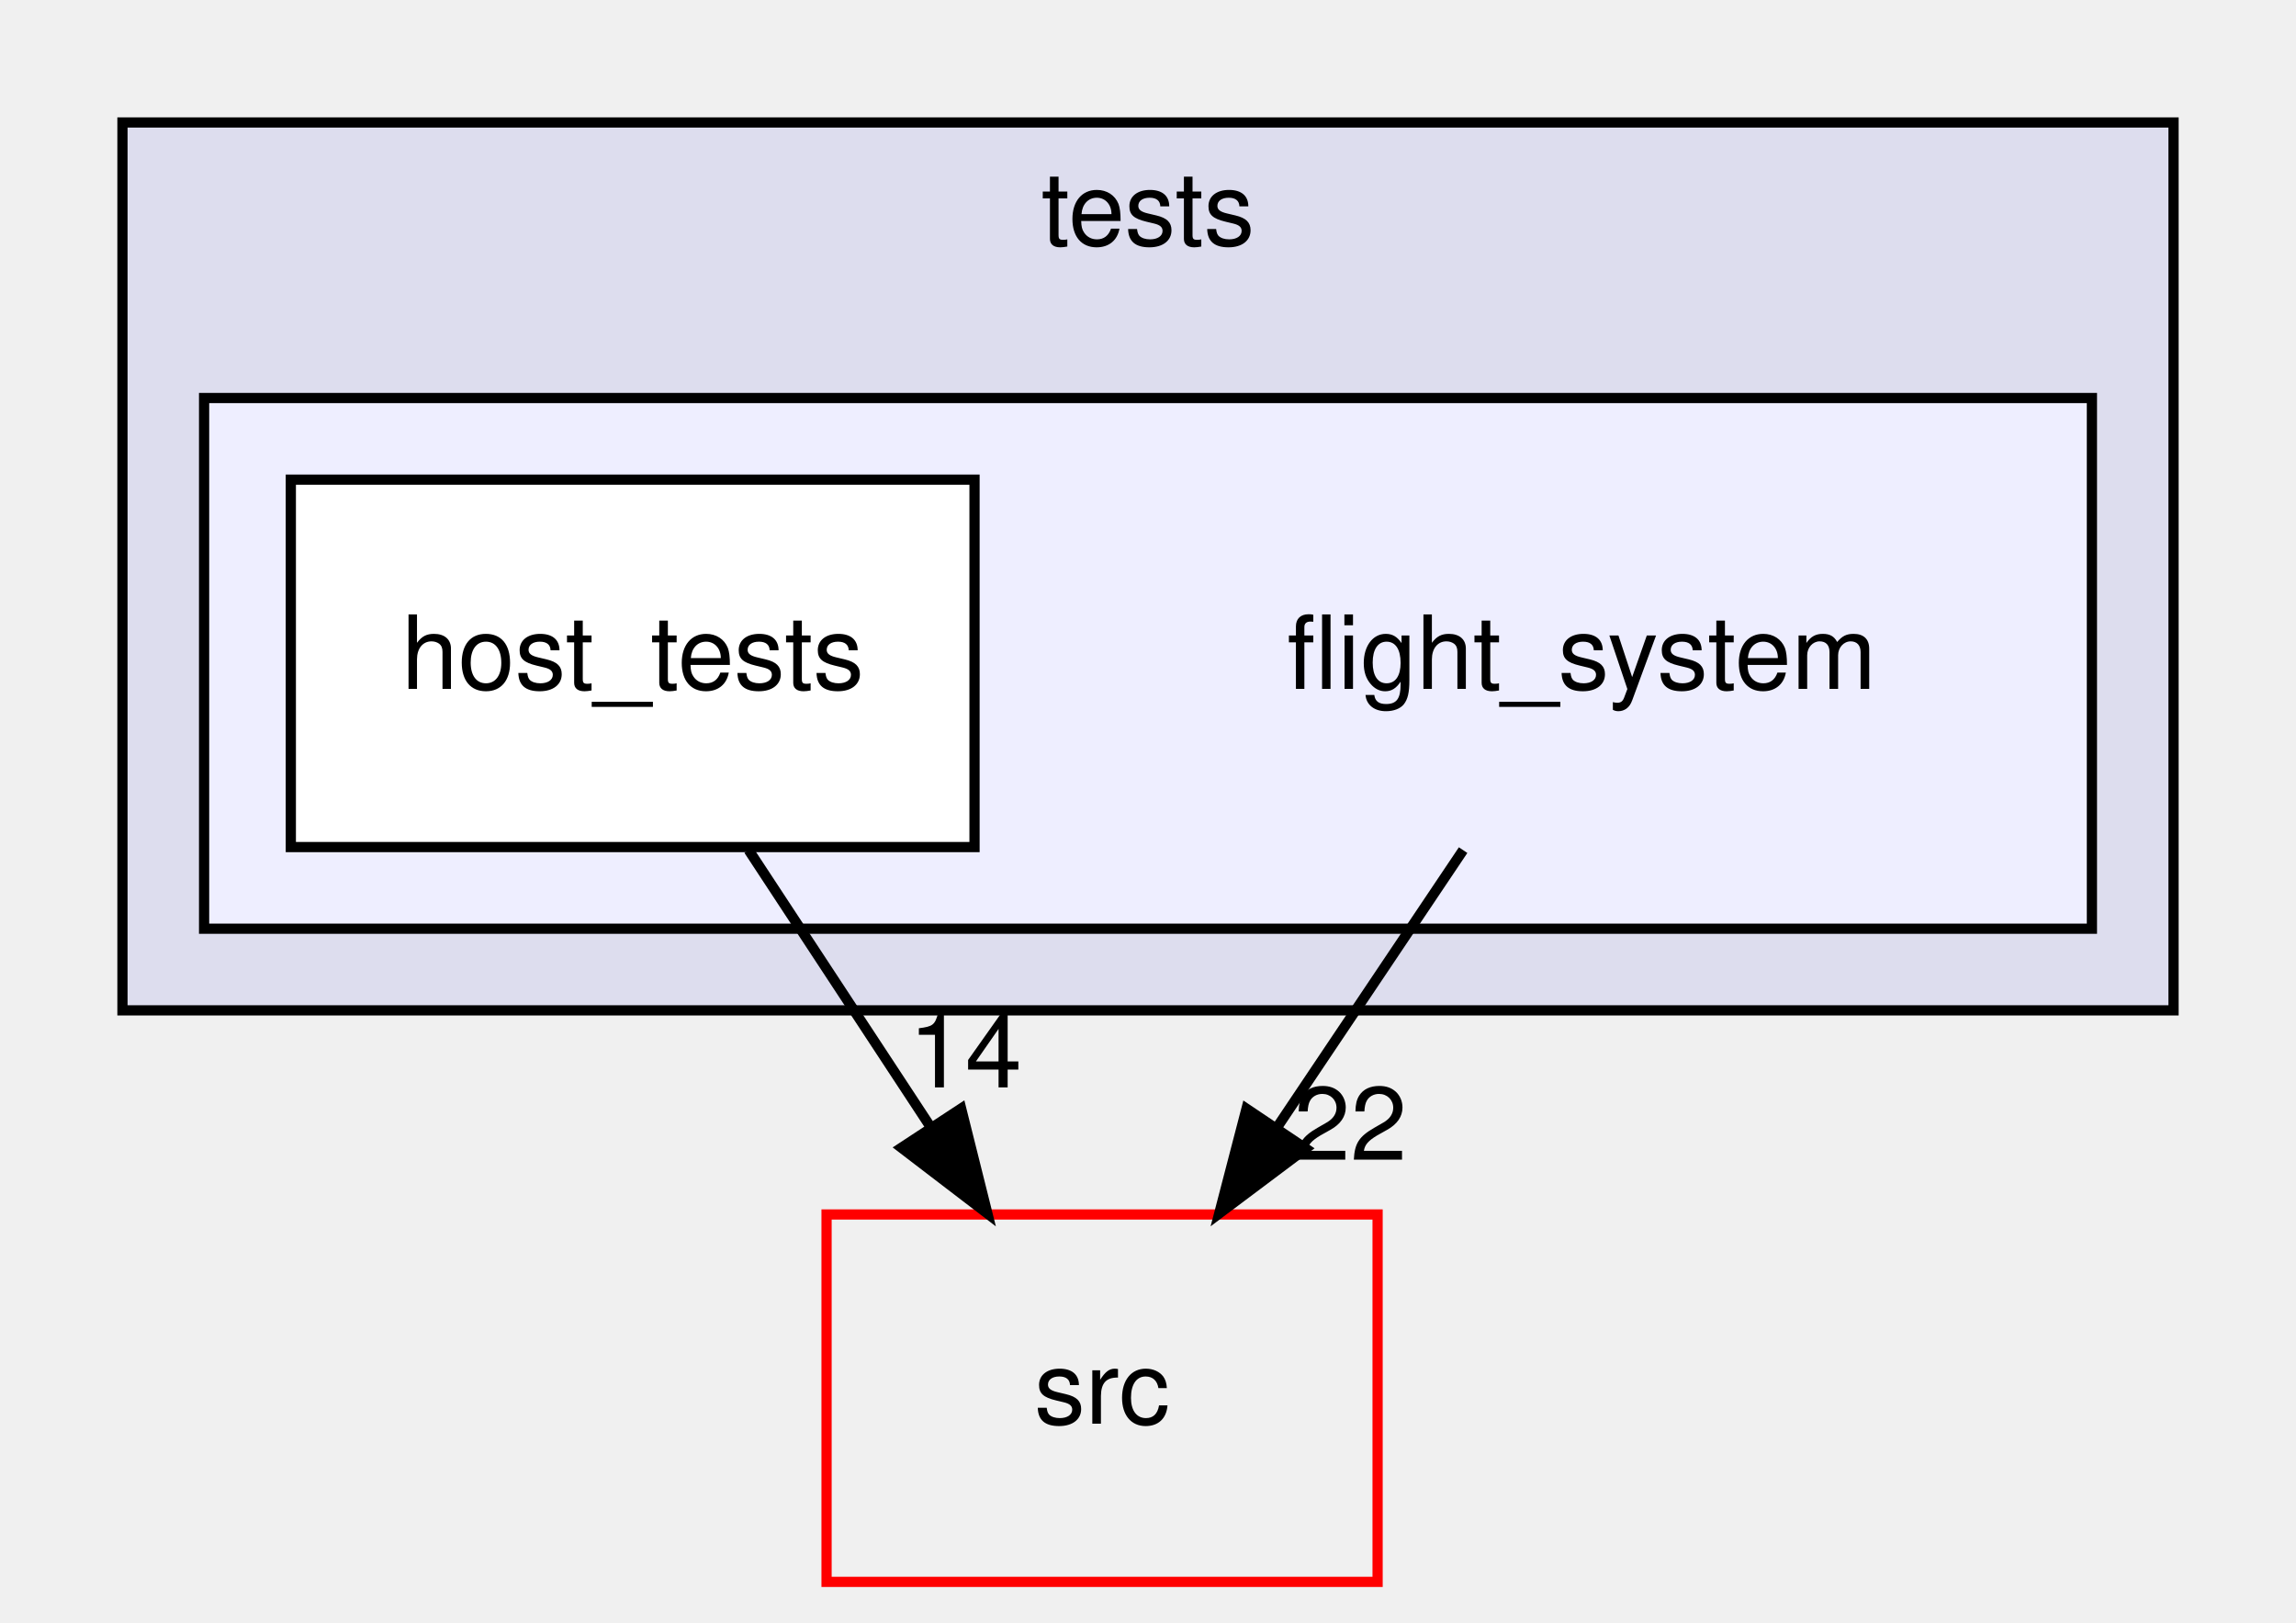
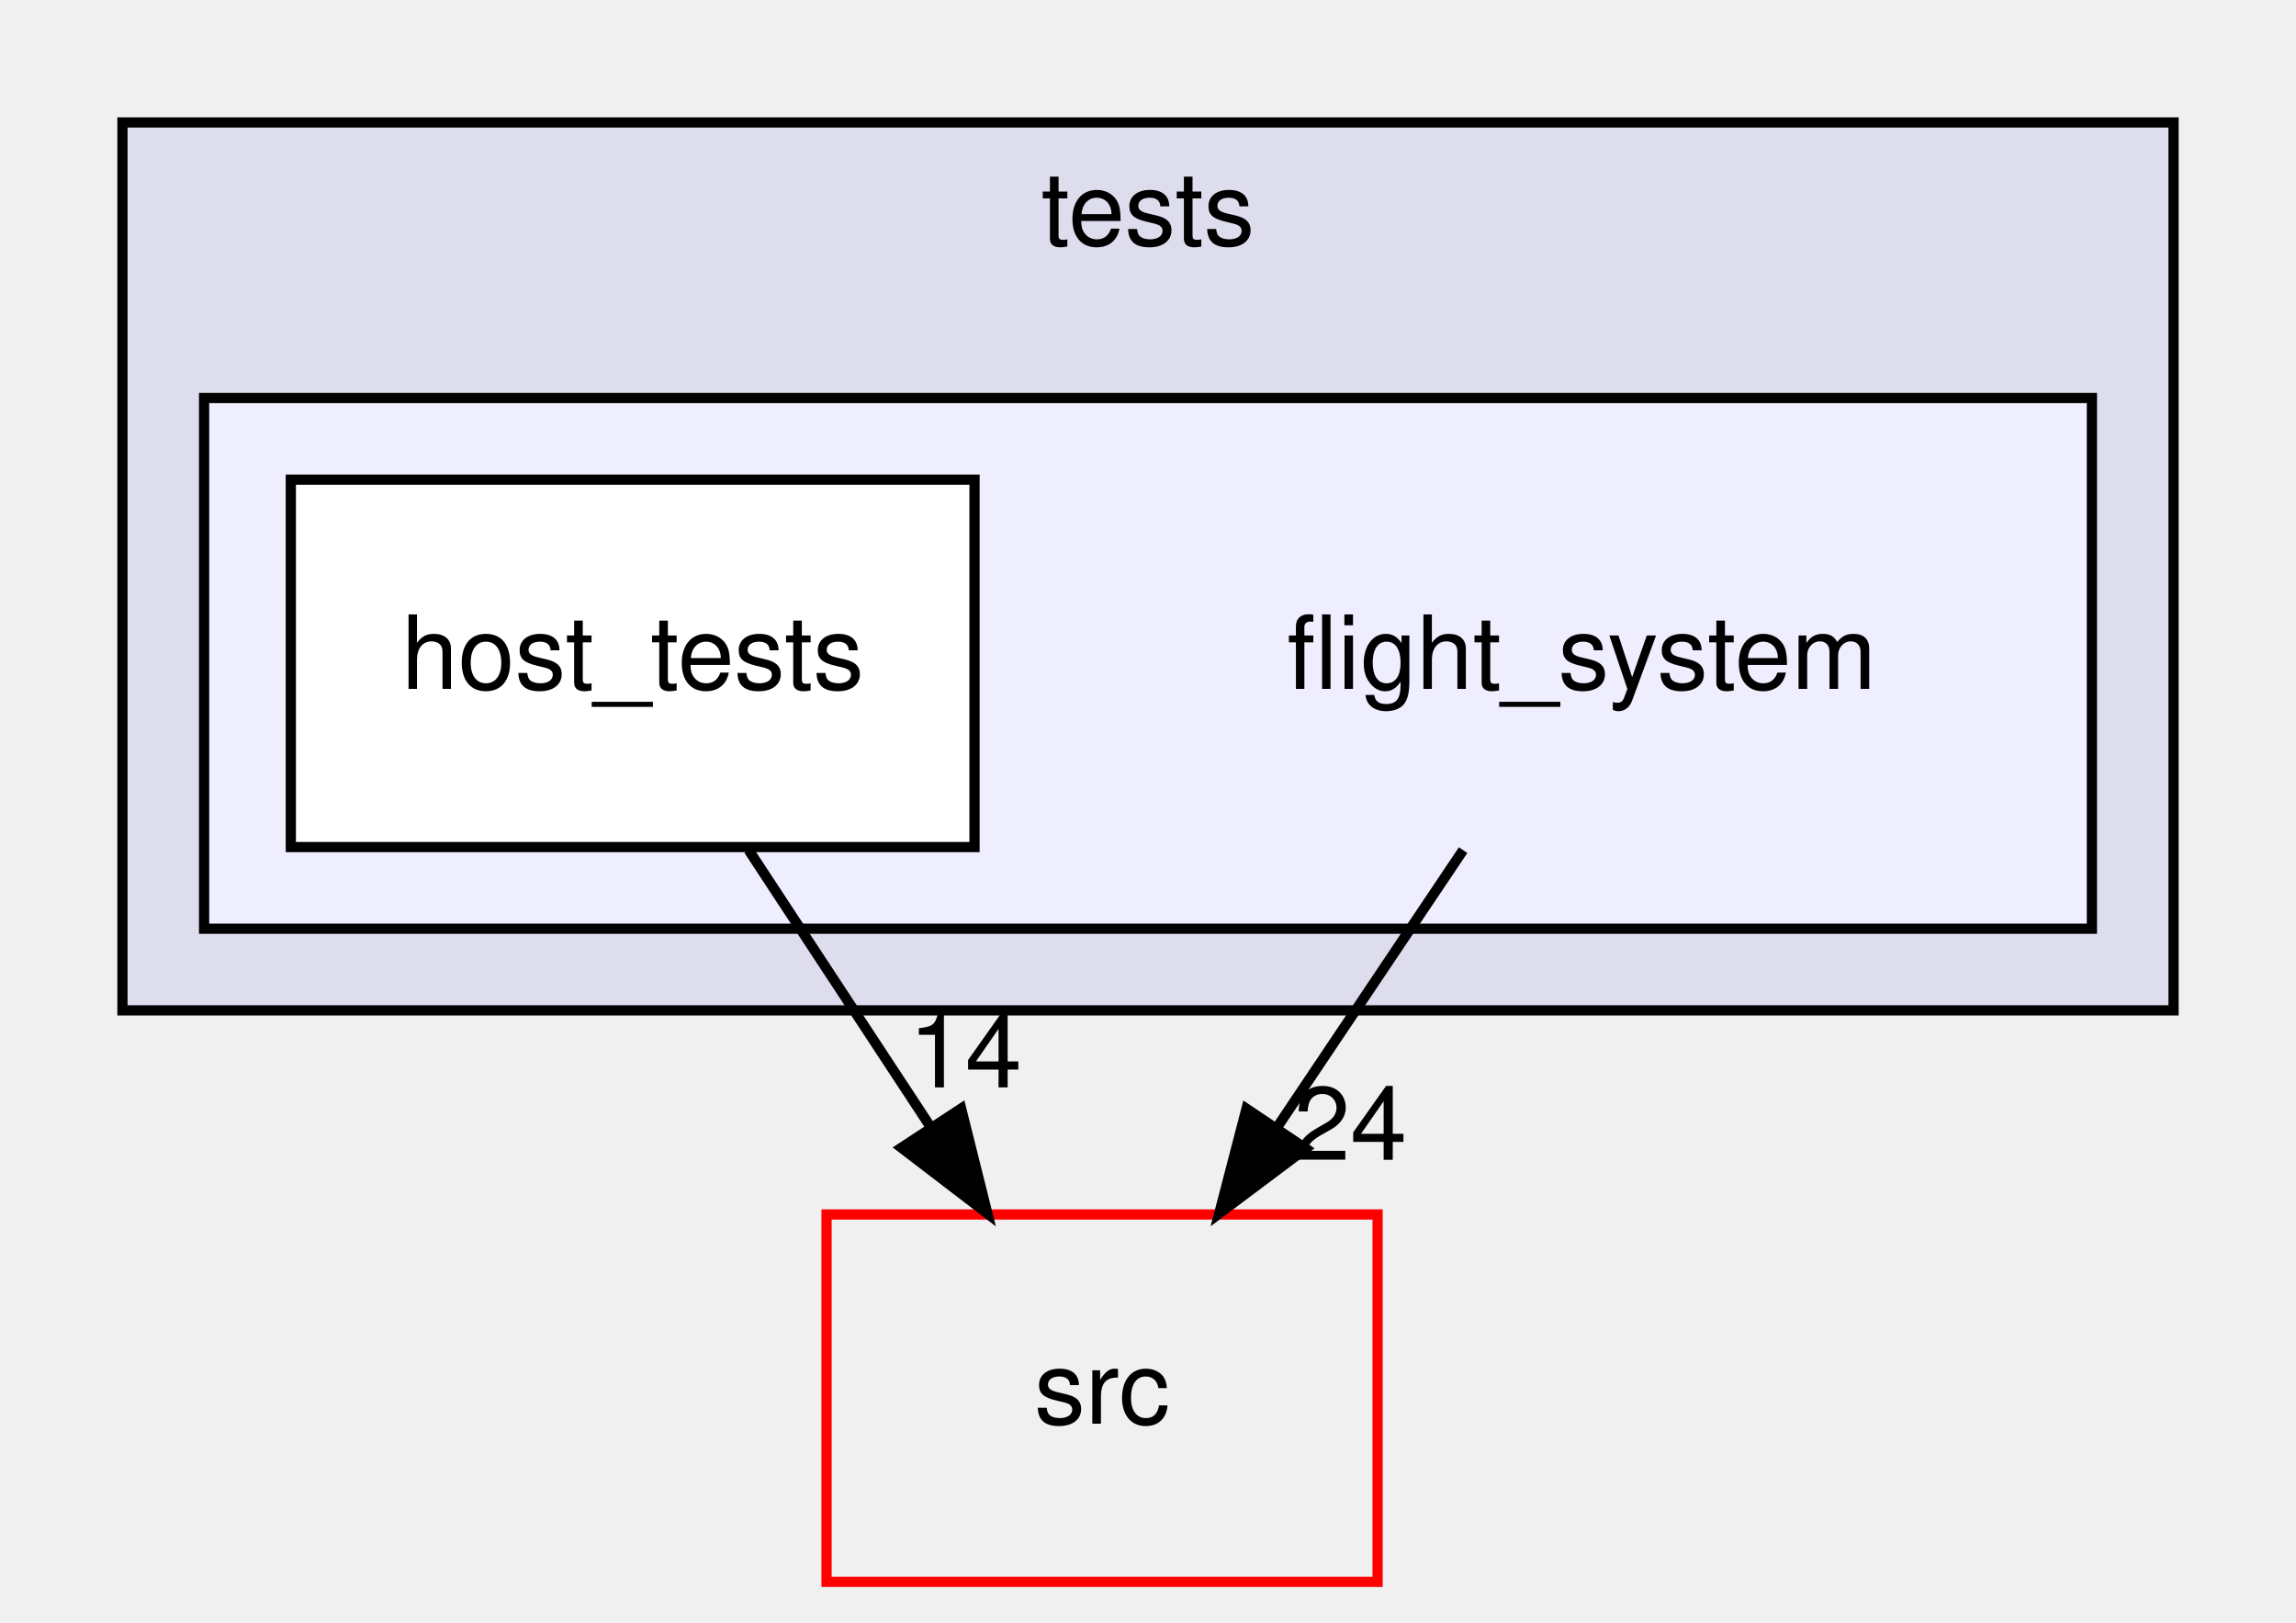
<svg xmlns="http://www.w3.org/2000/svg" xmlns:xlink="http://www.w3.org/1999/xlink" width="225pt" height="159pt" viewBox="0.00 0.00 225.00 159.00">
  <g id="graph0" class="graph" transform="scale(1 1) rotate(0) translate(4 155)">
    <g id="clust1" class="cluster">
      <g id="a_clust1">
        <a xlink:href="dir_59425e443f801f1f2fd8bbe4959a3ccf.html" target="_top" xlink:title="tests">
          <polygon fill="#ddddee" stroke="black" points="8,-56 8,-143 209,-143 209,-56 8,-56" />
          <text text-anchor="middle" x="108.5" y="-131" font-family="Helvetica,sans-Serif" font-size="10.00">tests</text>
        </a>
      </g>
    </g>
    <g id="clust2" class="cluster">
      <g id="a_clust2">
        <a xlink:href="dir_8d47769757c5da7f7f28492c53445906.html" target="_top">
          <polygon fill="#eeeeff" stroke="black" points="16,-64 16,-116 201,-116 201,-64 16,-64" />
        </a>
      </g>
    </g>
    <g id="node1" class="node">
      <text text-anchor="middle" x="151" y="-87.5" font-family="Helvetica,sans-Serif" font-size="10.00">flight_system</text>
    </g>
    <g id="node3" class="node">
      <g id="a_node3">
        <a xlink:href="dir_68267d1309a1af8e8297ef4c3efbcdba.html" target="_top" xlink:title="src">
          <polygon fill="none" stroke="red" points="131,-36 77,-36 77,0 131,0 131,-36" />
          <text text-anchor="middle" x="104" y="-15.5" font-family="Helvetica,sans-Serif" font-size="10.00">src</text>
        </a>
      </g>
    </g>
    <g id="edge1" class="edge">
      <path fill="none" stroke="black" d="M139.38,-71.7C133.86,-63.47 127.15,-53.48 121.07,-44.42" />
      <polygon fill="black" stroke="black" points="123.96,-42.46 115.48,-36.1 118.15,-46.36 123.96,-42.46" />
      <g id="a_edge1-headlabel">
-         <a xlink:href="dir_000013_000000.html" target="_top" xlink:title="22">
-           <text text-anchor="middle" x="128.33" y="-41.36" font-family="Helvetica,sans-Serif" font-size="10.00">22</text>
+         <a xlink:href="dir_000013_000000.html" target="_top" xlink:title="24">
+           <text text-anchor="middle" x="128.33" y="-41.36" font-family="Helvetica,sans-Serif" font-size="10.00">24</text>
        </a>
      </g>
    </g>
    <g id="node2" class="node">
      <g id="a_node2">
        <a xlink:href="dir_62f7748430acc38923a359510732ad34.html" target="_top" xlink:title="host_tests">
          <polygon fill="white" stroke="black" points="91.5,-108 24.5,-108 24.5,-72 91.5,-72 91.5,-108" />
          <text text-anchor="middle" x="58" y="-87.5" font-family="Helvetica,sans-Serif" font-size="10.00">host_tests</text>
        </a>
      </g>
    </g>
    <g id="edge2" class="edge">
      <path fill="none" stroke="black" d="M69.37,-71.7C74.72,-63.56 81.2,-53.69 87.11,-44.7" />
      <polygon fill="black" stroke="black" points="90.19,-46.38 92.76,-36.1 84.34,-42.54 90.19,-46.38" />
      <g id="a_edge2-headlabel">
        <a xlink:href="dir_000016_000000.html" target="_top" xlink:title="14">
          <text text-anchor="middle" x="90.59" y="-48.45" font-family="Helvetica,sans-Serif" font-size="10.00">14</text>
        </a>
      </g>
    </g>
  </g>
</svg>
